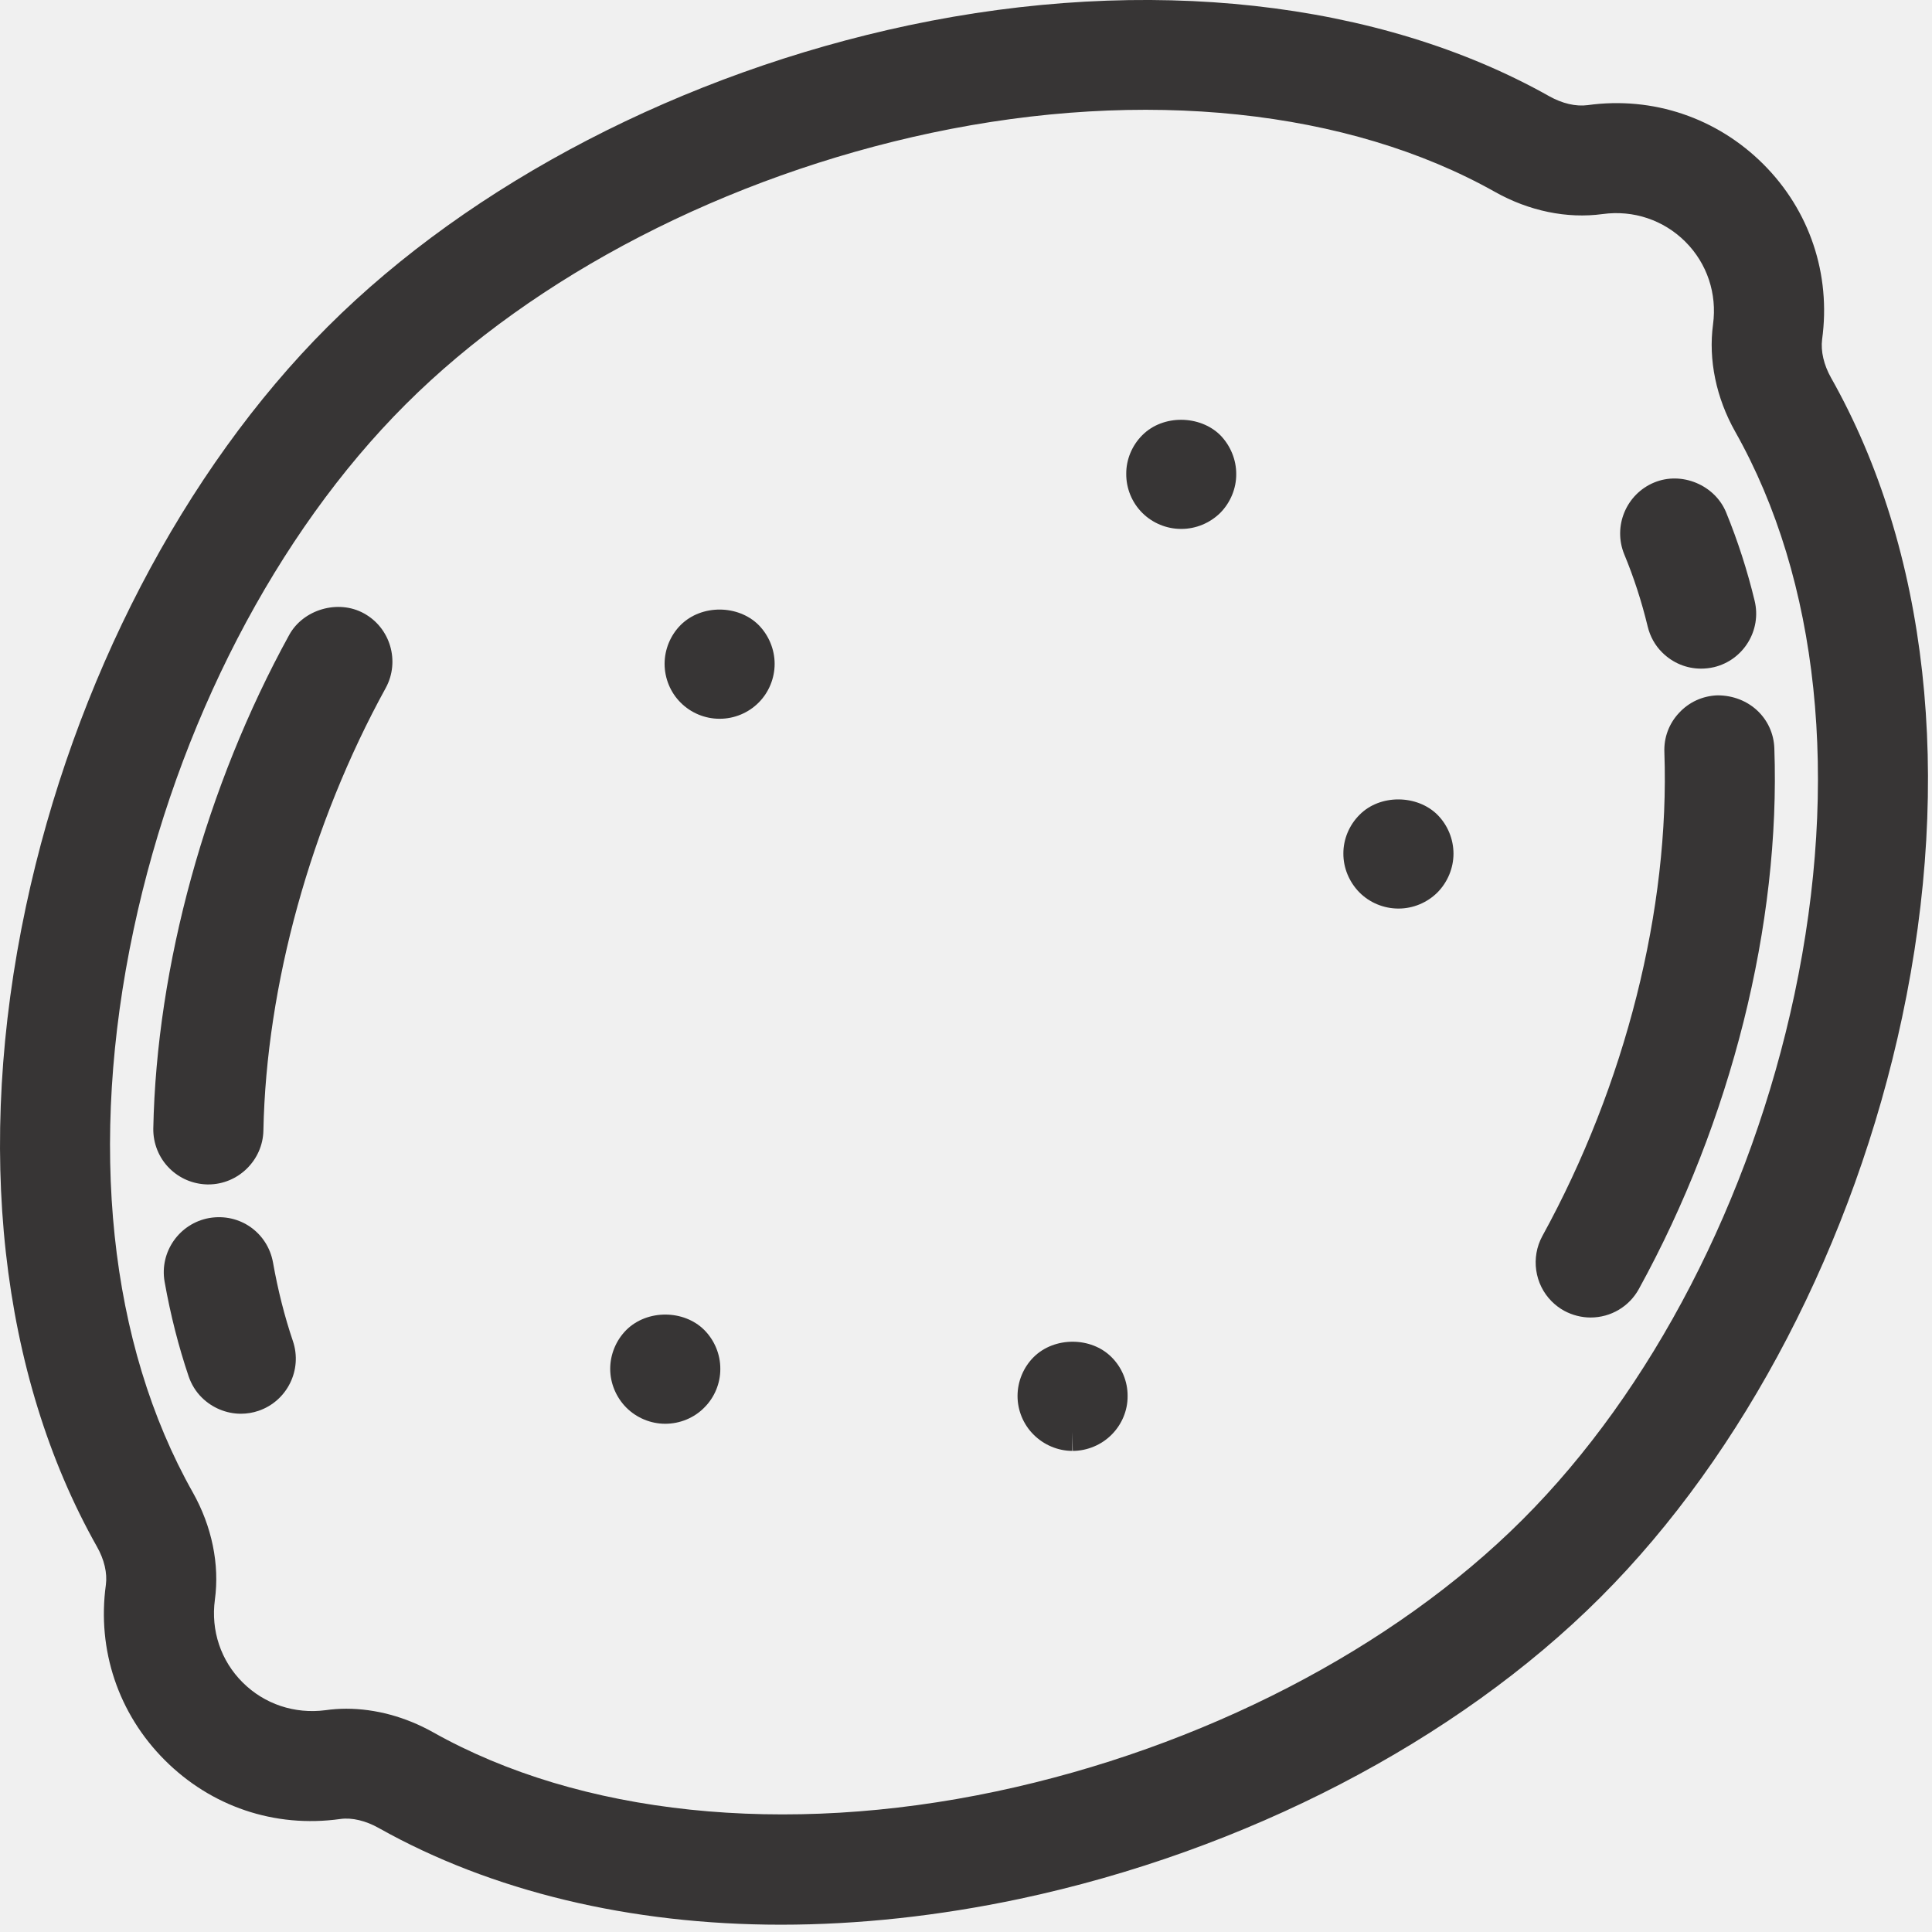
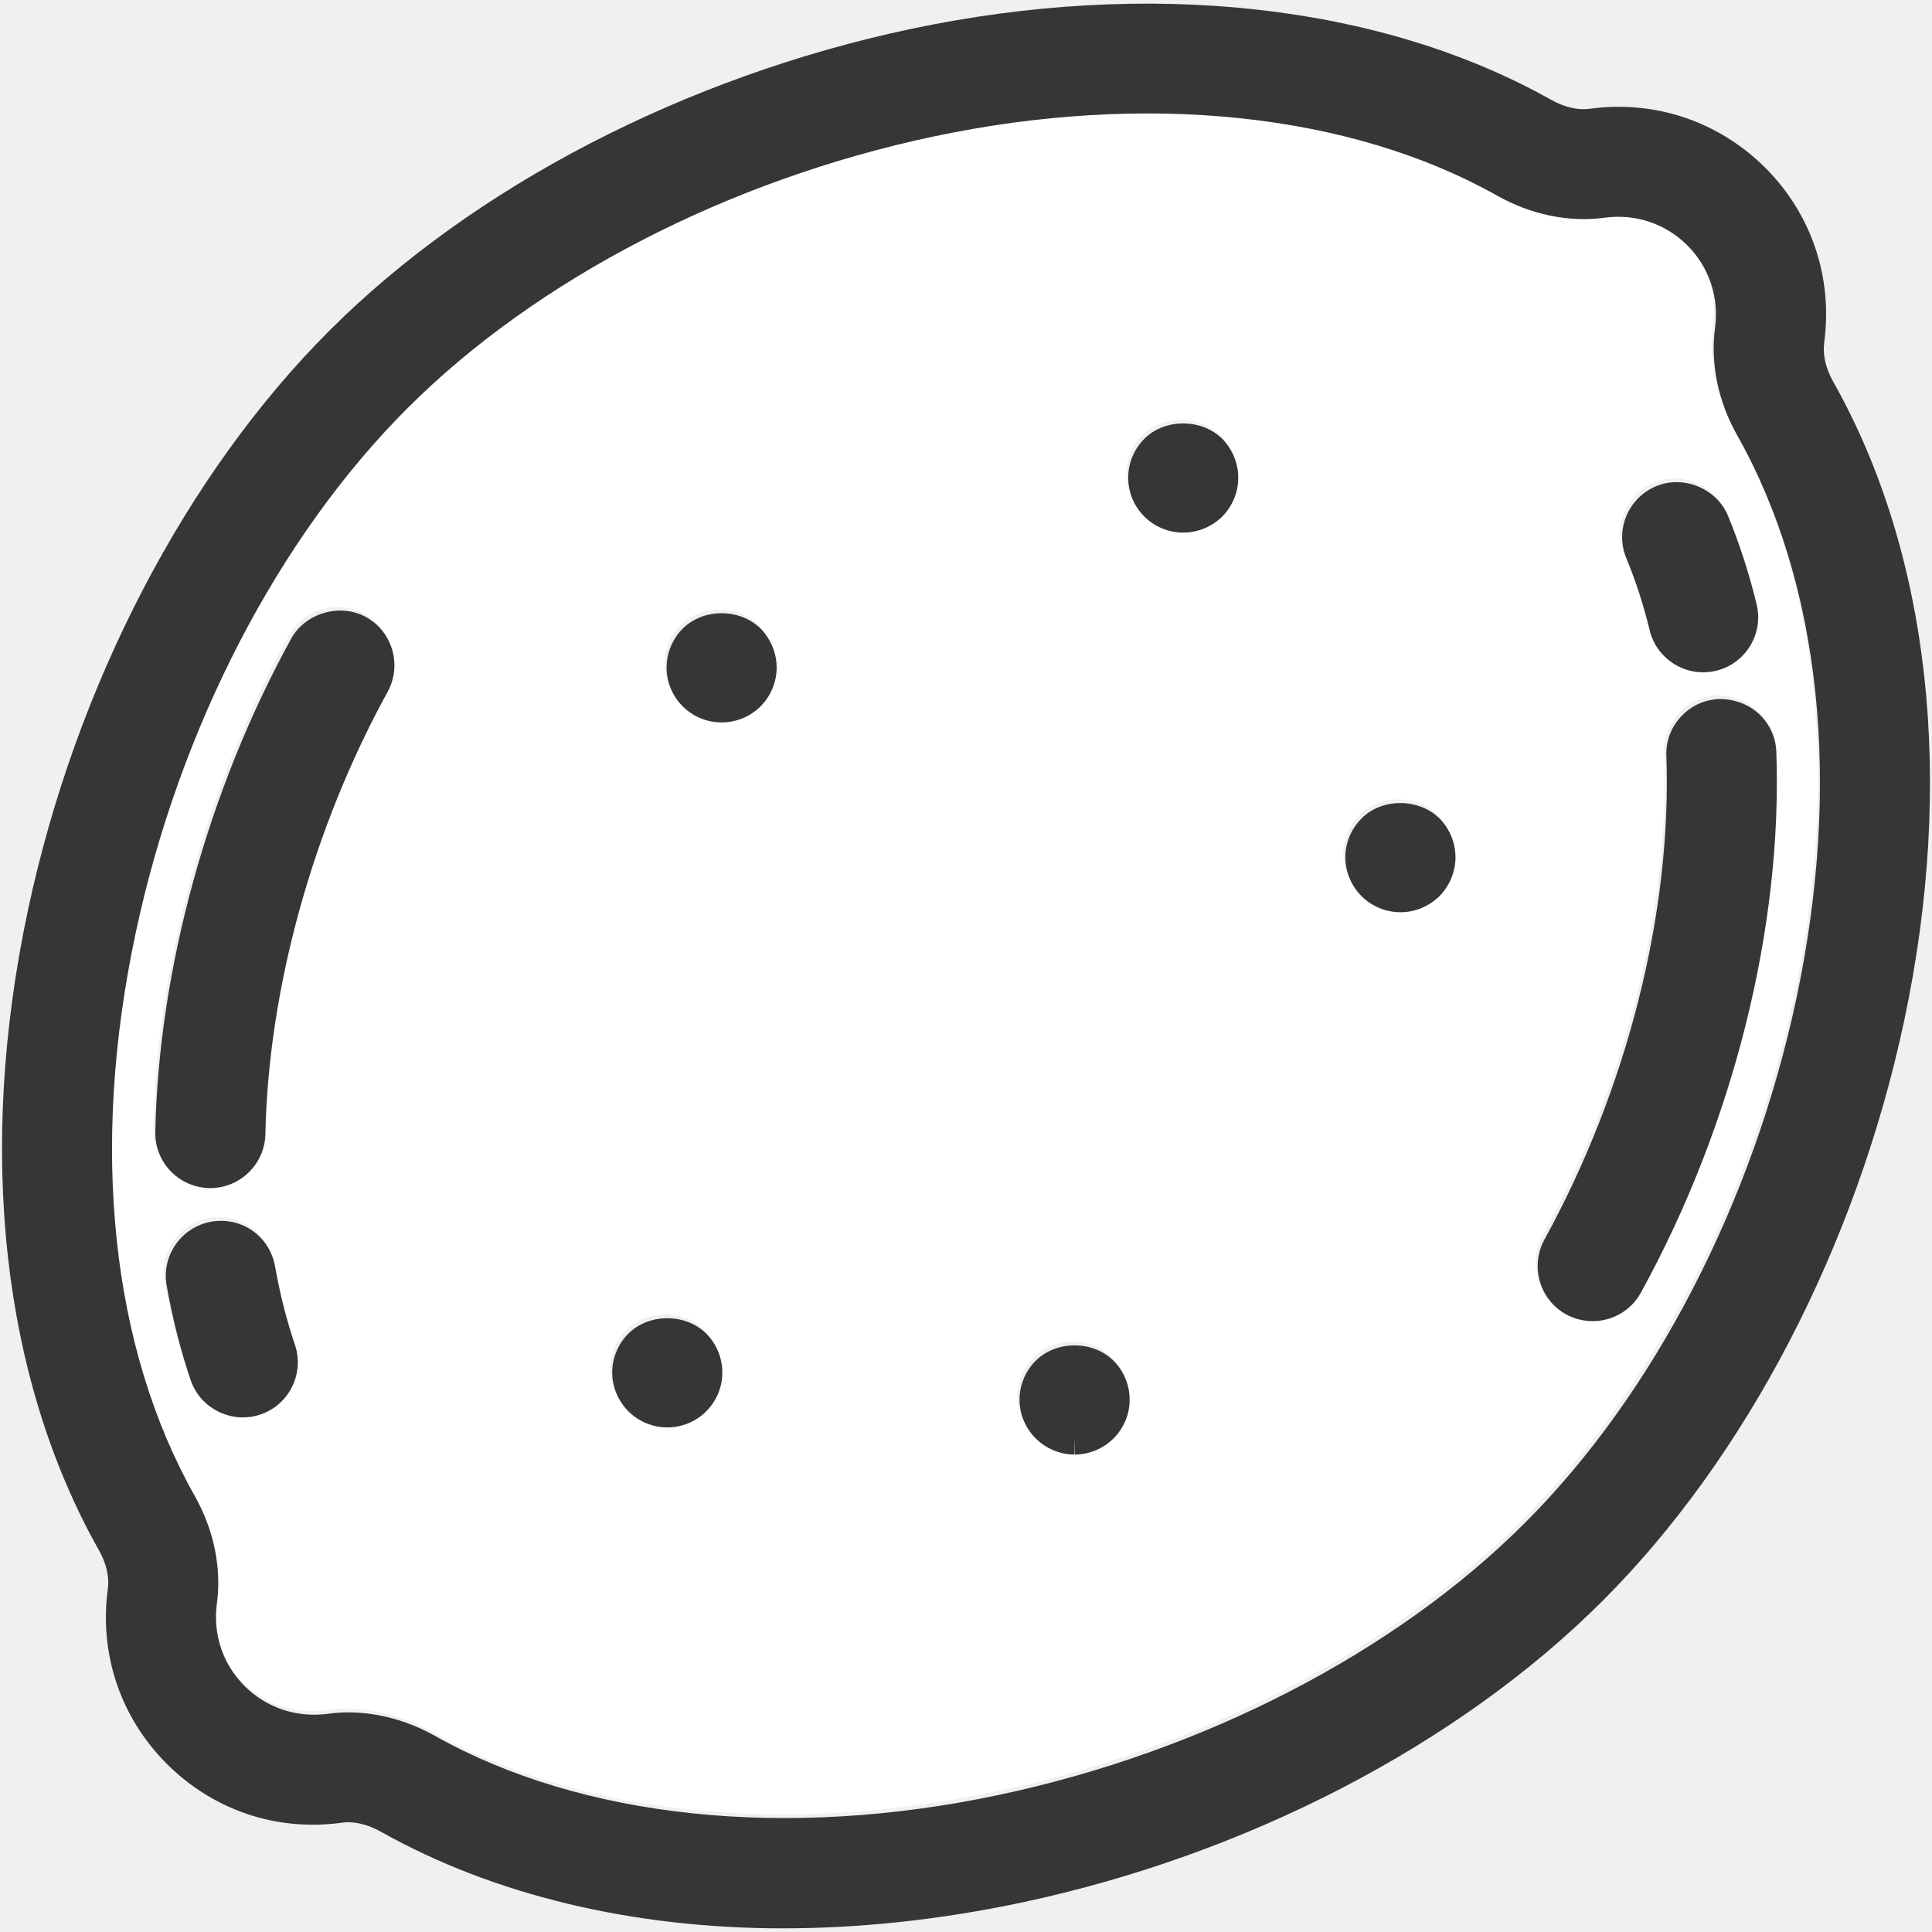
<svg xmlns="http://www.w3.org/2000/svg" viewBox="0 0 188.973 188.973" height="188.973" width="188.973" xml:space="preserve" id="svg2" version="1.1">
  <defs id="defs6">
    <clipPath id="clipPath18" clipPathUnits="userSpaceOnUse">
      <path id="path16" d="M 0,141.73 H 141.73 V 0 H 0 Z" />
    </clipPath>
  </defs>
  <g transform="matrix(1.333333,0,0,-1.333333,0,188.9733)" id="g10">
    <g id="g12">
      <g clip-path="url(#clipPath18)" id="g14">
-         <g transform="translate(17.7993,18.3096)" id="g20">
-           <path id="path22" style="fill:#373535;fill-opacity:1;fill-rule:nonzero;stroke:none" d="m 0,0 c -1.6,1.592 -2.339,3.805 -2.036,6.062 0.355,2.594 -0.218,5.384 -1.616,7.871 -6.152,10.901 -7.694,25.563 -4.345,41.296 3.191,15.012 10.464,29.053 19.951,38.523 9.484,9.474 23.545,16.734 38.578,19.922 15.594,3.301 30.567,1.728 41.353,-4.339 2.478,-1.392 5.273,-1.975 7.882,-1.618 2.271,0.31 4.476,-0.442 6.069,-2.028 1.6,-1.6 2.336,-3.813 2.031,-6.069 -0.349,-2.592 0.229,-5.386 1.627,-7.866 6.146,-10.893 7.685,-25.558 4.344,-41.297 C 110.645,35.446 103.375,21.405 93.888,11.938 84.407,2.464 70.345,-4.802 55.308,-7.99 39.724,-11.294 24.743,-9.719 13.952,-3.646 11.951,-2.529 9.751,-1.93 7.598,-1.93 7.085,-1.93 6.577,-1.968 6.078,-2.038 3.807,-2.333 1.594,-1.592 0,0 m 116.524,95.709 c -0.534,0.951 -0.764,1.954 -0.654,2.818 0.654,4.775 -0.917,9.465 -4.324,12.861 -3.384,3.374 -8.073,4.985 -12.877,4.32 -0.873,-0.115 -1.866,0.12 -2.822,0.656 -12.488,7.026 -29.486,8.901 -46.991,5.198 C 32.33,118.057 16.798,110 6.242,99.456 -4.323,88.906 -12.394,73.396 -15.901,56.9 -19.653,39.245 -17.803,22.577 -10.69,9.964 c 0.54,-0.948 0.772,-1.945 0.657,-2.807 -0.657,-4.775 0.917,-9.457 4.321,-12.858 3.376,-3.38 8.034,-4.998 12.884,-4.318 0.844,0.121 1.872,-0.13 2.817,-0.664 8.256,-4.638 18.458,-7.091 29.503,-7.091 5.671,0 11.558,0.637 17.491,1.891 16.528,3.51 32.058,11.567 42.62,22.119 10.557,10.541 18.624,26.049 22.134,42.548 3.756,17.652 1.905,34.318 -5.213,46.925" />
+         <g transform="translate(125.748,92.7905)" id="g20">
+           <path id="path22" style="fill:#ffffff;fill-opacity:1;fill-rule:nonzero;stroke:none" d="m 0,0 c -0.316,-0.073 -0.639,-0.111 -0.955,-0.111 -1.075,0 -2.085,0.419 -2.855,1.185 -0.518,0.509 -0.889,1.172 -1.064,1.902 -0.447,1.848 -1.026,3.63 -1.72,5.298 -0.845,2.066 0.148,4.426 2.2,5.271 C -2.38,14.379 0.055,13.36 0.879,11.351 1.741,9.245 2.44,7.064 2.97,4.868 3.494,2.712 2.162,0.526 0,0 m 4.416,-5.955 c 0.459,-12.893 -3.166,-27.351 -9.935,-39.659 -0.709,-1.297 -2.062,-2.098 -3.547,-2.098 -0.671,0 -1.343,0.174 -1.938,0.496 -0.344,0.19 -0.644,0.42 -0.912,0.686 -1.261,1.26 -1.539,3.227 -0.688,4.791 6.092,11.082 9.357,24.016 8.953,35.495 -0.044,1.074 0.338,2.102 1.081,2.892 0.731,0.79 1.73,1.243 2.81,1.281 h 0.006 c 2.325,0 4.094,-1.706 4.17,-3.884 m -24.71,-10.571 c -0.759,-0.758 -1.796,-1.186 -2.855,-1.186 h -0.011 c -1.075,0 -2.112,0.431 -2.861,1.183 -0.752,0.763 -1.184,1.801 -1.178,2.851 -0.006,1.049 0.426,2.09 1.19,2.848 1.506,1.523 4.225,1.477 5.709,0 0.753,-0.755 1.179,-1.794 1.179,-2.854 0,-1.049 -0.426,-2.085 -1.173,-2.842 m -15.934,27.844 c -0.763,-0.755 -1.8,-1.179 -2.849,-1.179 h -0.032 c -1.06,0 -2.091,0.427 -2.839,1.174 -0.759,0.752 -1.19,1.799 -1.179,2.864 -0.011,1.036 0.415,2.08 1.179,2.84 1.517,1.526 4.219,1.475 5.71,0.008 0.759,-0.774 1.184,-1.815 1.178,-2.872 0.006,-1.036 -0.419,-2.077 -1.168,-2.835 m -7.985,-67.637 c -0.743,-0.741 -1.78,-1.178 -2.839,-1.178 l -0.03,1.396 v -1.396 c -1.053,0 -2.088,0.437 -2.838,1.189 -0.753,0.741 -1.187,1.788 -1.182,2.846 0,1.062 0.434,2.103 1.187,2.85 1.518,1.504 4.212,1.493 5.707,-0.006 0.754,-0.747 1.19,-1.788 1.18,-2.856 0.01,-1.057 -0.426,-2.093 -1.185,-2.845 M -70.1,-2.608 c -0.745,-0.749 -1.782,-1.18 -2.841,-1.18 h -0.03 c -1.067,0 -2.102,0.434 -2.847,1.185 -0.742,0.734 -1.176,1.775 -1.176,2.843 0,1.06 0.429,2.098 1.179,2.851 1.534,1.526 4.214,1.488 5.71,0.008 0.755,-0.763 1.184,-1.802 1.184,-2.859 0,-1.063 -0.429,-2.101 -1.179,-2.848 m -3.987,-51.716 c -0.74,-0.753 -1.783,-1.183 -2.855,-1.183 h -0.011 c -1.056,0 -2.093,0.43 -2.847,1.183 -0.753,0.758 -1.184,1.793 -1.184,2.845 0,1.058 0.428,2.094 1.179,2.851 1.547,1.532 4.236,1.483 5.718,0.005 0.755,-0.757 1.187,-1.798 1.181,-2.856 0.006,-1.058 -0.426,-2.099 -1.181,-2.845 M -97.45,-1.526 c -5.493,-9.991 -8.766,-21.824 -8.976,-32.467 -0.041,-2.18 -1.85,-3.957 -4.036,-3.957 h -0.085 c -1.051,0.027 -2.036,0.447 -2.773,1.183 -0.77,0.763 -1.201,1.831 -1.182,2.927 0.238,11.912 3.868,25.103 9.964,36.192 1.03,1.886 3.6,2.633 5.486,1.592 1.944,-1.066 2.661,-3.521 1.602,-5.47 m -9.336,-53.032 c -0.418,-0.142 -0.855,-0.213 -1.294,-0.213 -1.065,0 -2.109,0.437 -2.863,1.188 -0.426,0.415 -0.764,0.959 -0.966,1.553 -0.739,2.187 -1.335,4.52 -1.763,6.94 -0.388,2.191 1.084,4.284 3.275,4.676 2.279,0.387 4.296,-1.112 4.678,-3.27 0.36,-2.028 0.851,-3.969 1.46,-5.762 0.71,-2.109 -0.426,-4.398 -2.527,-5.112 M -0.082,25.139 c 0.306,2.257 -0.431,4.469 -2.03,6.069 -1.594,1.586 -3.799,2.338 -6.07,2.028 -2.609,-0.357 -5.404,0.226 -7.881,1.618 -10.787,6.067 -25.759,7.64 -41.354,4.339 -15.033,-3.188 -29.094,-10.448 -38.578,-19.922 -9.486,-9.47 -16.76,-23.511 -19.95,-38.522 -3.349,-15.734 -1.807,-30.396 4.344,-41.297 1.398,-2.487 1.971,-5.277 1.616,-7.871 -0.303,-2.257 0.437,-4.47 2.036,-6.062 1.594,-1.592 3.807,-2.333 6.078,-2.038 0.499,0.07 1.007,0.108 1.52,0.108 2.154,0 4.353,-0.599 6.354,-1.716 10.791,-6.073 25.772,-7.648 41.356,-4.344 15.037,3.188 29.099,10.454 38.58,19.928 9.487,9.467 16.757,23.508 19.951,38.519 3.34,15.739 1.801,30.404 -4.345,41.297 -1.398,2.48 -1.976,5.274 -1.627,7.866" />
        </g>
-         <g transform="translate(20.0288,49.1064)" id="g24">
-           <path id="path26" style="fill:#373535;fill-opacity:1;fill-rule:nonzero;stroke:none" d="M 0,0 C -0.382,2.158 -2.399,3.657 -4.678,3.271 -6.869,2.878 -8.34,0.785 -7.953,-1.406 c 0.429,-2.42 1.024,-4.753 1.763,-6.94 0.202,-0.593 0.541,-1.138 0.966,-1.552 0.754,-0.752 1.799,-1.189 2.863,-1.189 0.44,0 0.877,0.071 1.294,0.213 2.102,0.714 3.237,3.003 2.527,5.112 C 0.852,-3.969 0.36,-2.028 0,0" />
+         <g transform="translate(17.9458,18.041)" id="g24">
+           <path id="path26" style="fill:#373535;fill-opacity:1;fill-rule:nonzero;stroke:none" d="m 0,0 c -1.6,1.592 -2.339,3.805 -2.035,6.063 0.354,2.593 -0.219,5.384 -1.616,7.871 -6.152,10.9 -7.695,25.562 -4.345,41.296 3.19,15.011 10.464,29.052 19.95,38.522 9.484,9.474 23.546,16.734 38.578,19.923 15.594,3.3 30.567,1.728 41.354,-4.339 2.477,-1.393 5.272,-1.976 7.881,-1.619 2.272,0.311 4.477,-0.441 6.07,-2.028 1.6,-1.599 2.336,-3.812 2.03,-6.069 -0.348,-2.592 0.23,-5.385 1.627,-7.865 6.146,-10.893 7.685,-25.558 4.345,-41.298 C 110.646,35.447 103.375,21.406 93.888,11.938 84.408,2.465 70.345,-4.801 55.308,-7.99 39.725,-11.293 24.744,-9.719 13.952,-3.646 11.951,-2.529 9.752,-1.93 7.599,-1.93 7.086,-1.93 6.578,-1.967 6.078,-2.037 3.808,-2.332 1.594,-1.592 0,0 m 116.525,95.709 c -0.535,0.952 -0.764,1.955 -0.654,2.818 0.654,4.775 -0.918,9.466 -4.325,12.861 -3.384,3.374 -8.072,4.985 -12.877,4.32 -0.873,-0.115 -1.865,0.12 -2.822,0.657 -12.488,7.026 -29.486,8.901 -46.991,5.197 C 32.33,118.057 16.799,110.001 6.242,99.457 -4.322,88.907 -12.393,73.397 -15.9,56.9 c -3.752,-17.654 -1.903,-34.322 5.211,-46.935 0.539,-0.949 0.771,-1.945 0.657,-2.807 -0.657,-4.775 0.917,-9.457 4.32,-12.859 3.376,-3.379 8.034,-4.998 12.885,-4.317 0.843,0.12 1.872,-0.13 2.816,-0.664 8.256,-4.638 18.458,-7.091 29.503,-7.091 5.672,0 11.559,0.636 17.492,1.89 16.527,3.51 32.057,11.567 42.619,22.119 10.557,10.541 18.625,26.049 22.135,42.549 3.756,17.652 1.904,34.317 -5.213,46.924" />
        </g>
-         <g transform="translate(120.874,95.7666)" id="g28">
-           <path id="path30" style="fill:#373535;fill-opacity:1;fill-rule:nonzero;stroke:none" d="m 0,0 c 0.175,-0.73 0.546,-1.393 1.064,-1.902 0.77,-0.766 1.78,-1.185 2.855,-1.185 0.316,0 0.639,0.038 0.955,0.111 2.162,0.526 3.494,2.712 2.97,4.868 C 7.314,4.088 6.615,6.269 5.753,8.375 4.929,10.384 2.494,11.403 0.48,10.569 -1.572,9.724 -2.565,7.364 -1.72,5.298 -1.026,3.63 -0.447,1.848 0,0" />
+         <g transform="translate(20.1763,48.8379)" id="g28">
+           <path id="path30" style="fill:#373535;fill-opacity:1;fill-rule:nonzero;stroke:none" d="m 0,0 c -0.383,2.158 -2.399,3.658 -4.678,3.271 -2.191,-0.392 -3.663,-2.486 -3.275,-4.677 0.428,-2.42 1.023,-4.752 1.763,-6.94 0.202,-0.593 0.54,-1.138 0.965,-1.552 0.754,-0.752 1.799,-1.188 2.864,-1.188 0.439,0 0.877,0.07 1.294,0.213 2.101,0.713 3.237,3.002 2.527,5.111 C 0.852,-3.969 0.359,-2.027 0,0" />
        </g>
-         <g transform="translate(15.2856,56.2402)" id="g32">
-           <path id="path34" style="fill:#373535;fill-opacity:1;fill-rule:nonzero;stroke:none" d="M 0,0 V 0 -0.005 Z M 11.411,40.494 C 9.525,41.535 6.954,40.789 5.925,38.902 -0.172,27.813 -3.802,14.623 -4.04,2.71 c -0.019,-1.096 0.413,-2.164 1.183,-2.927 0.736,-0.736 1.722,-1.156 2.772,-1.182 H 0 c 2.186,0 3.996,1.776 4.037,3.957 0.21,10.642 3.482,22.475 8.976,32.466 1.059,1.949 0.341,4.405 -1.602,5.47" />
+         <g transform="translate(121.0215,95.4985)" id="g32">
+           <path id="path34" style="fill:#373535;fill-opacity:1;fill-rule:nonzero;stroke:none" d="m 0,0 c 0.174,-0.73 0.545,-1.393 1.064,-1.902 0.77,-0.766 1.78,-1.185 2.854,-1.185 0.316,0 0.639,0.038 0.955,0.111 2.162,0.526 3.494,2.712 2.971,4.868 C 7.314,4.088 6.615,6.269 5.752,8.375 4.928,10.384 2.494,11.403 0.48,10.569 -1.572,9.724 -2.566,7.364 -1.721,5.298 -1.027,3.63 -0.447,1.848 0,0" />
        </g>
-         <g transform="translate(114.7441,45.5742)" id="g36">
-           <path id="path38" style="fill:#373535;fill-opacity:1;fill-rule:nonzero;stroke:none" d="m 0,0 c 0.595,-0.321 1.267,-0.496 1.938,-0.496 1.485,0 2.838,0.802 3.547,2.099 6.769,12.307 10.394,26.765 9.935,39.659 -0.076,2.177 -1.845,3.884 -4.17,3.884 H 11.244 C 10.164,45.107 9.165,44.655 8.434,43.864 7.69,43.074 7.309,42.046 7.353,40.973 7.757,29.494 4.492,16.56 -1.6,5.478 -2.451,3.913 -2.173,1.946 -0.912,0.687 -0.645,0.42 -0.344,0.19 0,0" />
+         <g transform="translate(15.4321,55.9727)" id="g36">
+           <path id="path38" style="fill:#373535;fill-opacity:1;fill-rule:nonzero;stroke:none" d="M 0,0 V 0 -0.006 Z M 11.411,40.494 C 9.525,41.535 6.955,40.788 5.926,38.902 -0.172,27.813 -3.801,14.623 -4.039,2.709 -4.059,1.613 -3.627,0.545 -2.857,-0.217 -2.12,-0.953 -1.135,-1.373 -0.084,-1.4 H 0 c 2.187,0 3.996,1.777 4.037,3.957 0.21,10.642 3.483,22.476 8.977,32.467 1.058,1.949 0.34,4.404 -1.603,5.47" />
        </g>
-         <g transform="translate(86.6387,102.9292)" id="g40">
-           <path id="path42" style="fill:#373535;fill-opacity:1;fill-rule:nonzero;stroke:none" d="M 0,0 H 0.032 C 1.081,0 2.118,0.425 2.882,1.18 3.63,1.938 4.056,2.979 4.05,4.014 4.056,5.072 3.63,6.113 2.871,6.887 1.381,8.353 -1.321,8.405 -2.839,6.878 -3.603,6.118 -4.028,5.074 -4.018,4.039 -4.028,2.973 -3.598,1.927 -2.839,1.174 -2.091,0.428 -1.06,0 0,0" />
+         <g transform="translate(114.8906,45.3066)" id="g40">
+           <path id="path42" style="fill:#373535;fill-opacity:1;fill-rule:nonzero;stroke:none" d="m 0,0 c 0.596,-0.322 1.268,-0.496 1.938,-0.496 1.486,0 2.839,0.801 3.548,2.098 6.768,12.308 10.393,26.766 9.934,39.659 -0.076,2.178 -1.844,3.884 -4.17,3.884 H 11.244 C 10.164,45.106 9.166,44.654 8.434,43.864 7.691,43.074 7.309,42.046 7.354,40.972 7.758,29.493 4.492,16.559 -1.6,5.477 -2.451,3.912 -2.172,1.945 -0.912,0.686 -0.645,0.42 -0.344,0.189 0,0" />
        </g>
-         <g transform="translate(102.5879,75.0786)" id="g44">
-           <path id="path46" style="fill:#373535;fill-opacity:1;fill-rule:nonzero;stroke:none" d="m 0,0 h 0.011 c 1.059,0 2.096,0.428 2.855,1.186 0.747,0.757 1.173,1.793 1.173,2.842 0,1.06 -0.426,2.099 -1.179,2.854 -1.484,1.477 -4.203,1.523 -5.709,0 C -3.613,6.124 -4.045,5.083 -4.039,4.034 -4.045,2.984 -3.613,1.946 -2.86,1.183 -2.112,0.431 -1.075,0 0,0" />
+         <g transform="translate(86.7852,102.6611)" id="g44">
+           <path id="path46" style="fill:#373535;fill-opacity:1;fill-rule:nonzero;stroke:none" d="M 0,0 H 0.033 C 1.082,0 2.119,0.425 2.883,1.18 3.631,1.938 4.057,2.979 4.051,4.014 4.057,5.072 3.631,6.113 2.871,6.887 1.381,8.353 -1.32,8.405 -2.838,6.878 -3.602,6.118 -4.027,5.074 -4.018,4.039 -4.027,2.973 -3.598,1.927 -2.838,1.174 -2.09,0.428 -1.059,0 0,0" />
        </g>
-         <g transform="translate(52.7769,89.0024)" id="g48">
-           <path id="path50" style="fill:#373535;fill-opacity:1;fill-rule:nonzero;stroke:none" d="M 0,0 H 0.03 C 1.089,0 2.126,0.431 2.871,1.18 3.622,1.927 4.05,2.965 4.05,4.028 4.05,5.085 3.622,6.124 2.866,6.887 1.37,8.367 -1.31,8.405 -2.844,6.879 -3.594,6.126 -4.023,5.088 -4.023,4.028 -4.023,2.96 -3.589,1.919 -2.847,1.186 -2.102,0.434 -1.067,0 0,0" />
+         <g transform="translate(102.7344,74.8105)" id="g48">
+           <path id="path50" style="fill:#373535;fill-opacity:1;fill-rule:nonzero;stroke:none" d="m 0,0 h 0.012 c 1.058,0 2.095,0.428 2.855,1.186 0.746,0.757 1.172,1.793 1.172,2.842 0,1.06 -0.426,2.099 -1.178,2.854 -1.484,1.477 -4.203,1.523 -5.709,0 C -3.613,6.124 -4.045,5.083 -4.039,4.034 -4.045,2.984 -3.613,1.946 -2.859,1.183 -2.111,0.431 -1.074,0 0,0" />
        </g>
-         <g transform="translate(78.666,35.2939)" id="g52">
-           <path id="path54" style="fill:#373535;fill-opacity:1;fill-rule:nonzero;stroke:none" d="M 0,0 V 1.396 1.397 1.396 L 0.03,0 C 1.089,0 2.126,0.437 2.869,1.178 3.628,1.93 4.064,2.966 4.054,4.022 4.064,5.091 3.628,6.132 2.874,6.879 1.379,8.378 -1.315,8.389 -2.833,6.885 -3.586,6.138 -4.02,5.097 -4.02,4.034 -4.025,2.977 -3.591,1.93 -2.838,1.188 -2.088,0.437 -1.053,0 0,0" />
+         <g transform="translate(52.9243,88.7344)" id="g52">
+           <path id="path54" style="fill:#373535;fill-opacity:1;fill-rule:nonzero;stroke:none" d="M 0,0 H 0.029 C 1.088,0 2.125,0.431 2.871,1.18 3.621,1.927 4.05,2.965 4.05,4.028 4.05,5.085 3.621,6.124 2.865,6.887 1.369,8.367 -1.311,8.405 -2.844,6.879 -3.595,6.126 -4.023,5.088 -4.023,4.028 -4.023,2.96 -3.59,1.919 -2.848,1.186 -2.102,0.434 -1.067,0 0,0" />
        </g>
-         <g transform="translate(48.7949,38.6797)" id="g56">
-           <path id="path58" style="fill:#373535;fill-opacity:1;fill-rule:nonzero;stroke:none" d="m 0,0 v 0 -0.001 z m 0,-1.396 h 0.011 c 1.072,0 2.115,0.43 2.855,1.183 C 3.622,0.533 4.053,1.574 4.047,2.632 4.053,3.689 3.622,4.73 2.866,5.488 1.384,6.966 -1.305,7.015 -2.852,5.482 -3.603,4.726 -4.031,3.689 -4.031,2.632 -4.031,1.58 -3.6,0.545 -2.847,-0.213 -2.093,-0.966 -1.056,-1.396 0,-1.396" />
+         <g transform="translate(78.8125,35.0254)" id="g56">
+           <path id="path58" style="fill:#373535;fill-opacity:1;fill-rule:nonzero;stroke:none" d="M 0,0 V 1.396 1.398 1.396 L 0.031,0 C 1.09,0 2.127,0.438 2.869,1.178 3.629,1.93 4.064,2.967 4.055,4.023 4.064,5.092 3.629,6.133 2.875,6.879 1.379,8.379 -1.314,8.389 -2.832,6.885 -3.586,6.139 -4.02,5.098 -4.02,4.035 -4.025,2.977 -3.59,1.93 -2.838,1.189 -2.088,0.438 -1.053,0 0,0" />
+         </g>
+         <g transform="translate(48.9419,38.4121)" id="g60">
+           <path id="path62" style="fill:#373535;fill-opacity:1;fill-rule:nonzero;stroke:none" d="m 0,0 v 0 -0.002 z m 0,-1.396 h 0.011 c 1.073,0 2.115,0.429 2.854,1.183 C 3.621,0.533 4.053,1.574 4.047,2.631 4.053,3.689 3.621,4.73 2.865,5.488 1.384,6.965 -1.305,7.014 -2.852,5.482 -3.603,4.725 -4.031,3.689 -4.031,2.631 -4.031,1.58 -3.6,0.545 -2.847,-0.213 -2.094,-0.967 -1.057,-1.396 0,-1.396" />
        </g>
      </g>
    </g>
  </g>
</svg>
